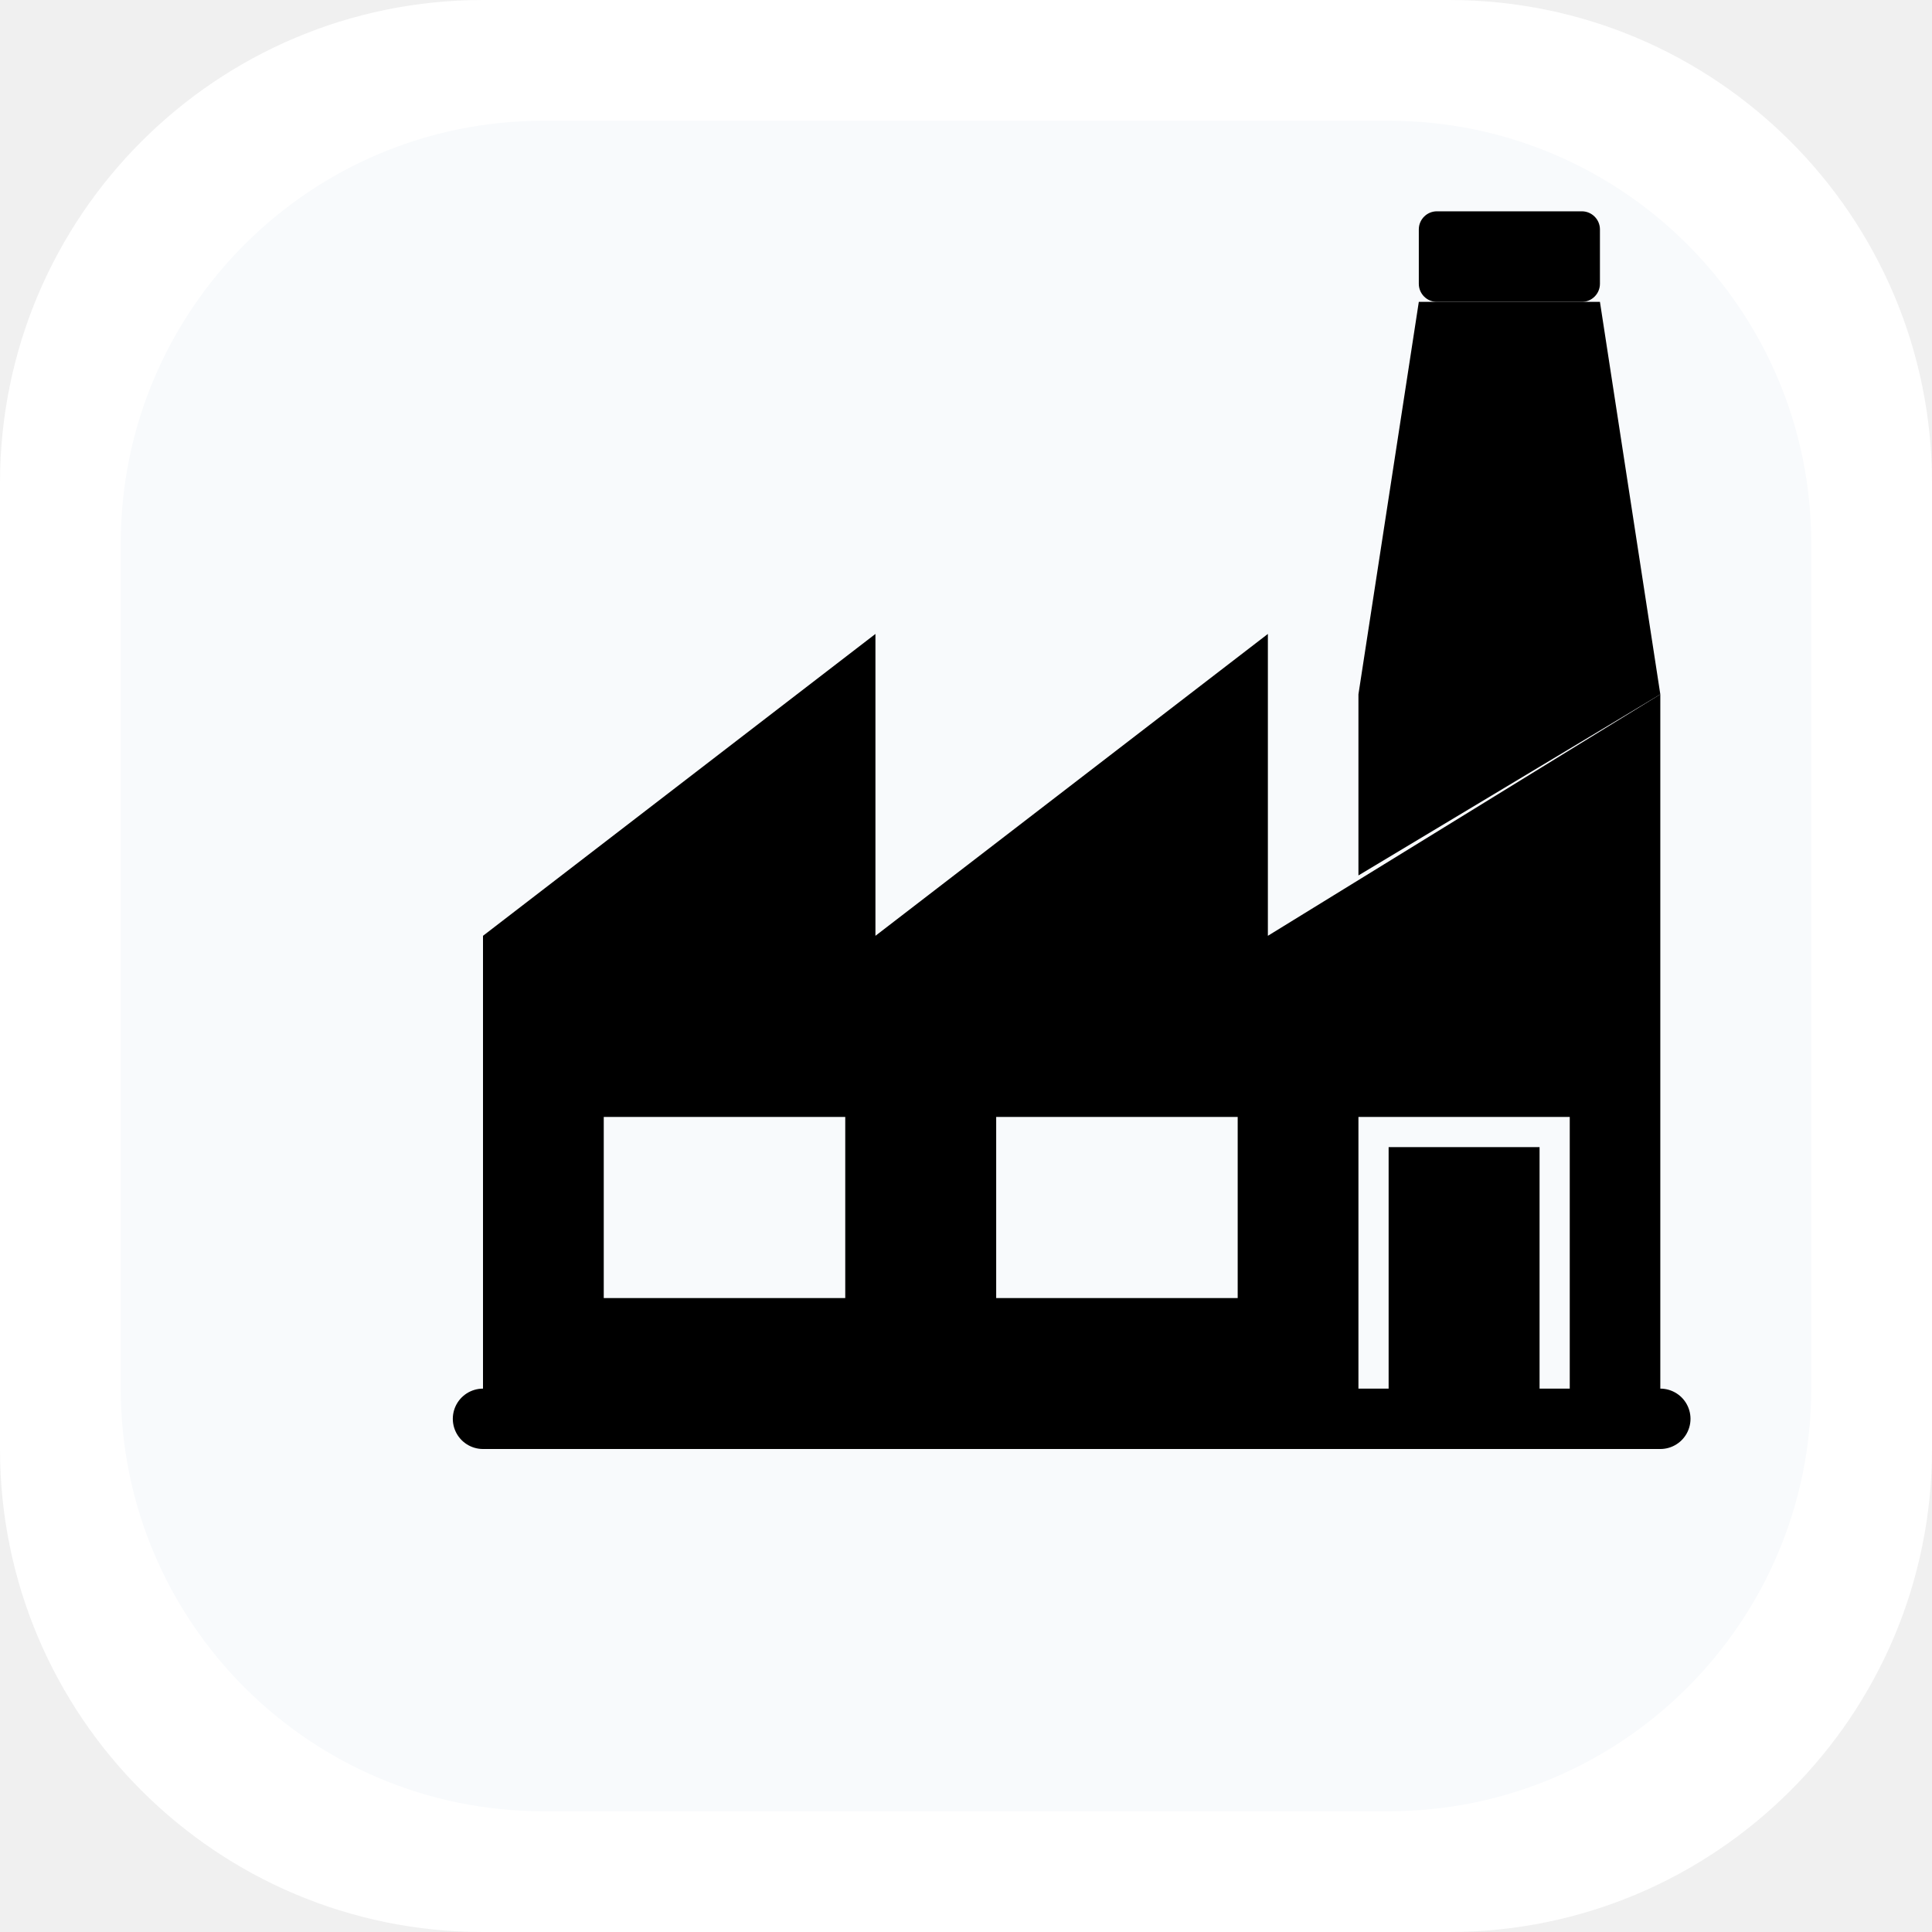
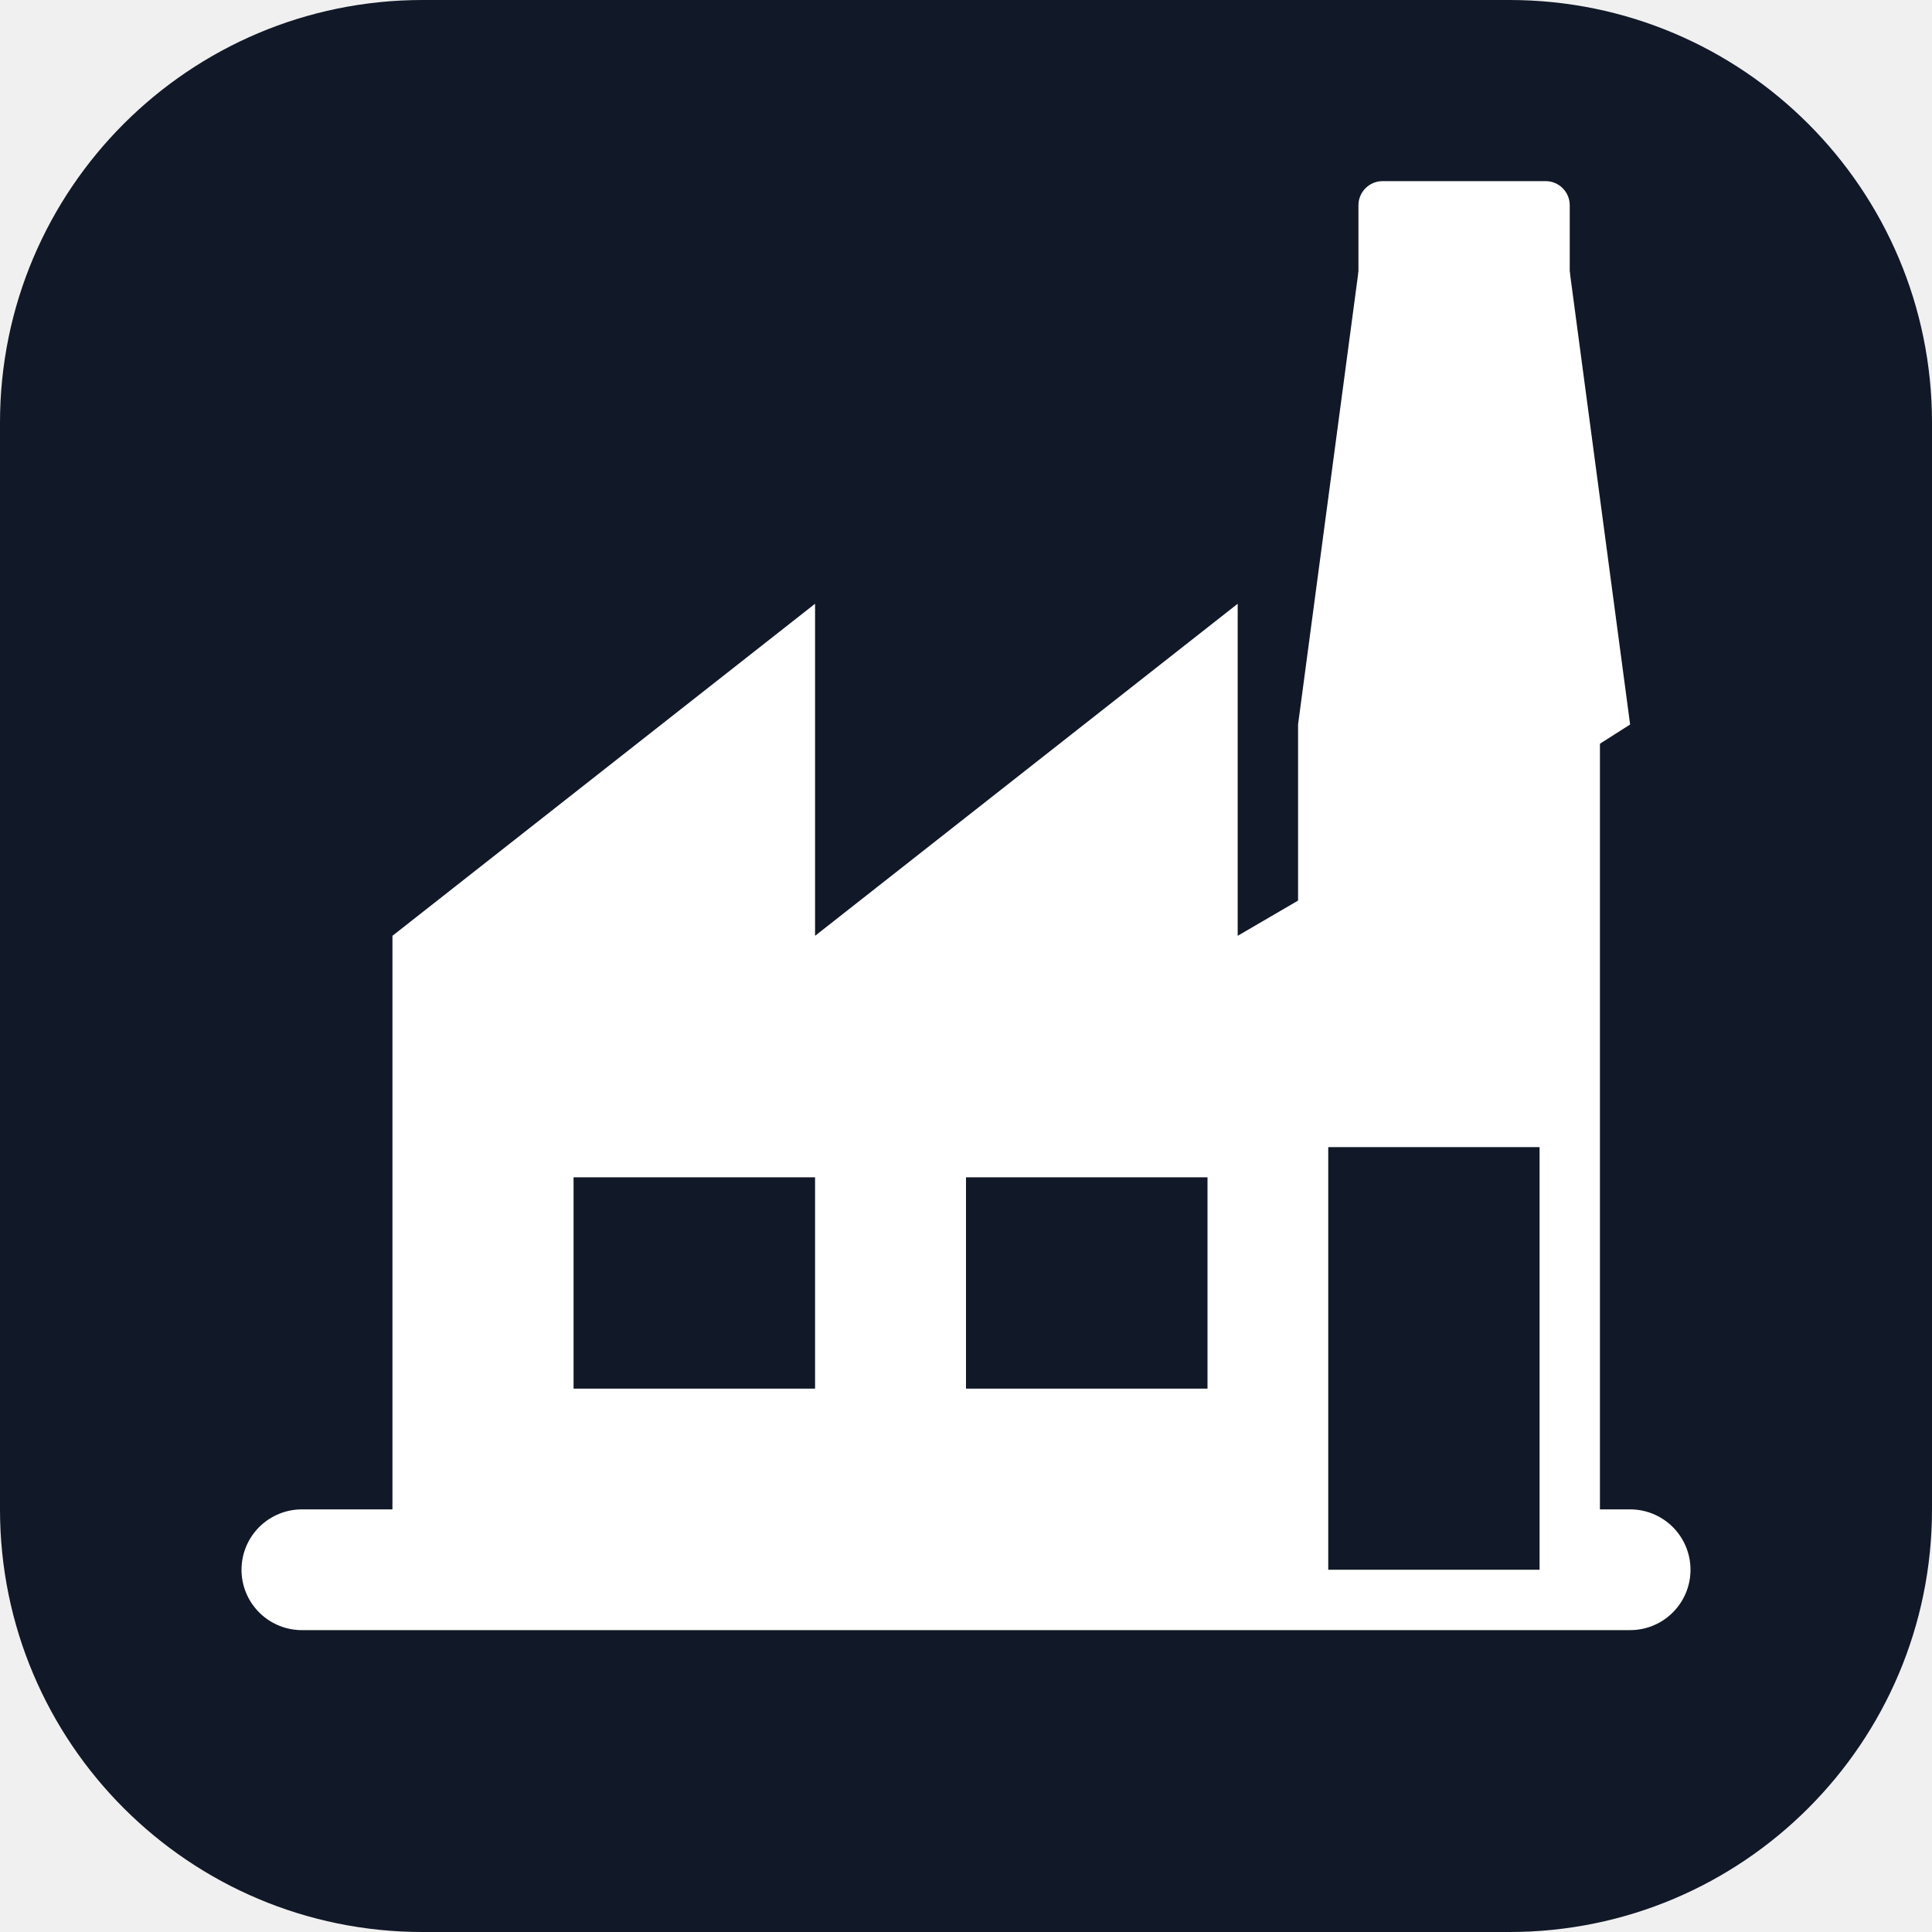
<svg xmlns="http://www.w3.org/2000/svg" width="64" height="64" viewBox="0 0 64 64" fill="none">
-   <rect width="64" height="64" rx="16" fill="#FFFFFF" />
-   <rect x="4" y="4" width="56" height="56" rx="14" fill="#F8FAFC" />
-   <path d="M16 47V31L29 21V31L42 21V31L55 23V47H16Z" fill="#000000" />
-   <path d="M45 23L47 10H53L55 23L45 29V23Z" fill="#000000" />
-   <rect x="47" y="7" width="6" height="3" rx="0.6" fill="#000000" />
-   <rect x="20" y="37" width="8" height="6" fill="#F8FAFC" />
-   <rect x="33" y="37" width="8" height="6" fill="#F8FAFC" />
-   <rect x="45" y="37" width="7" height="10" fill="#F8FAFC" />
-   <rect x="46" y="38" width="5" height="9" fill="#000000" />
-   <path d="M16 47H55" stroke="#000000" stroke-width="2" stroke-linecap="round" />
+   <rect width="64" height="64" rx="14" fill="#111827" />
+   <path d="M10 52H54" stroke="#FFFFFF" stroke-width="4" stroke-linecap="round" />
+   <path d="M13 52V31L27 20V31L41 20V31L53 24V52H13Z" fill="#FFFFFF" />
+   <path d="M43 24L45 9H52L54 24L43 31V24Z" fill="#FFFFFF" />
+   <rect x="45" y="6" width="7" height="4" rx="0.8" fill="#FFFFFF" />
+   <rect x="19" y="39" width="8" height="7" fill="#111827" />
+   <rect x="32" y="39" width="8" height="7" fill="#111827" />
+   <rect x="44" y="38" width="7" height="14" fill="#111827" />
</svg>
